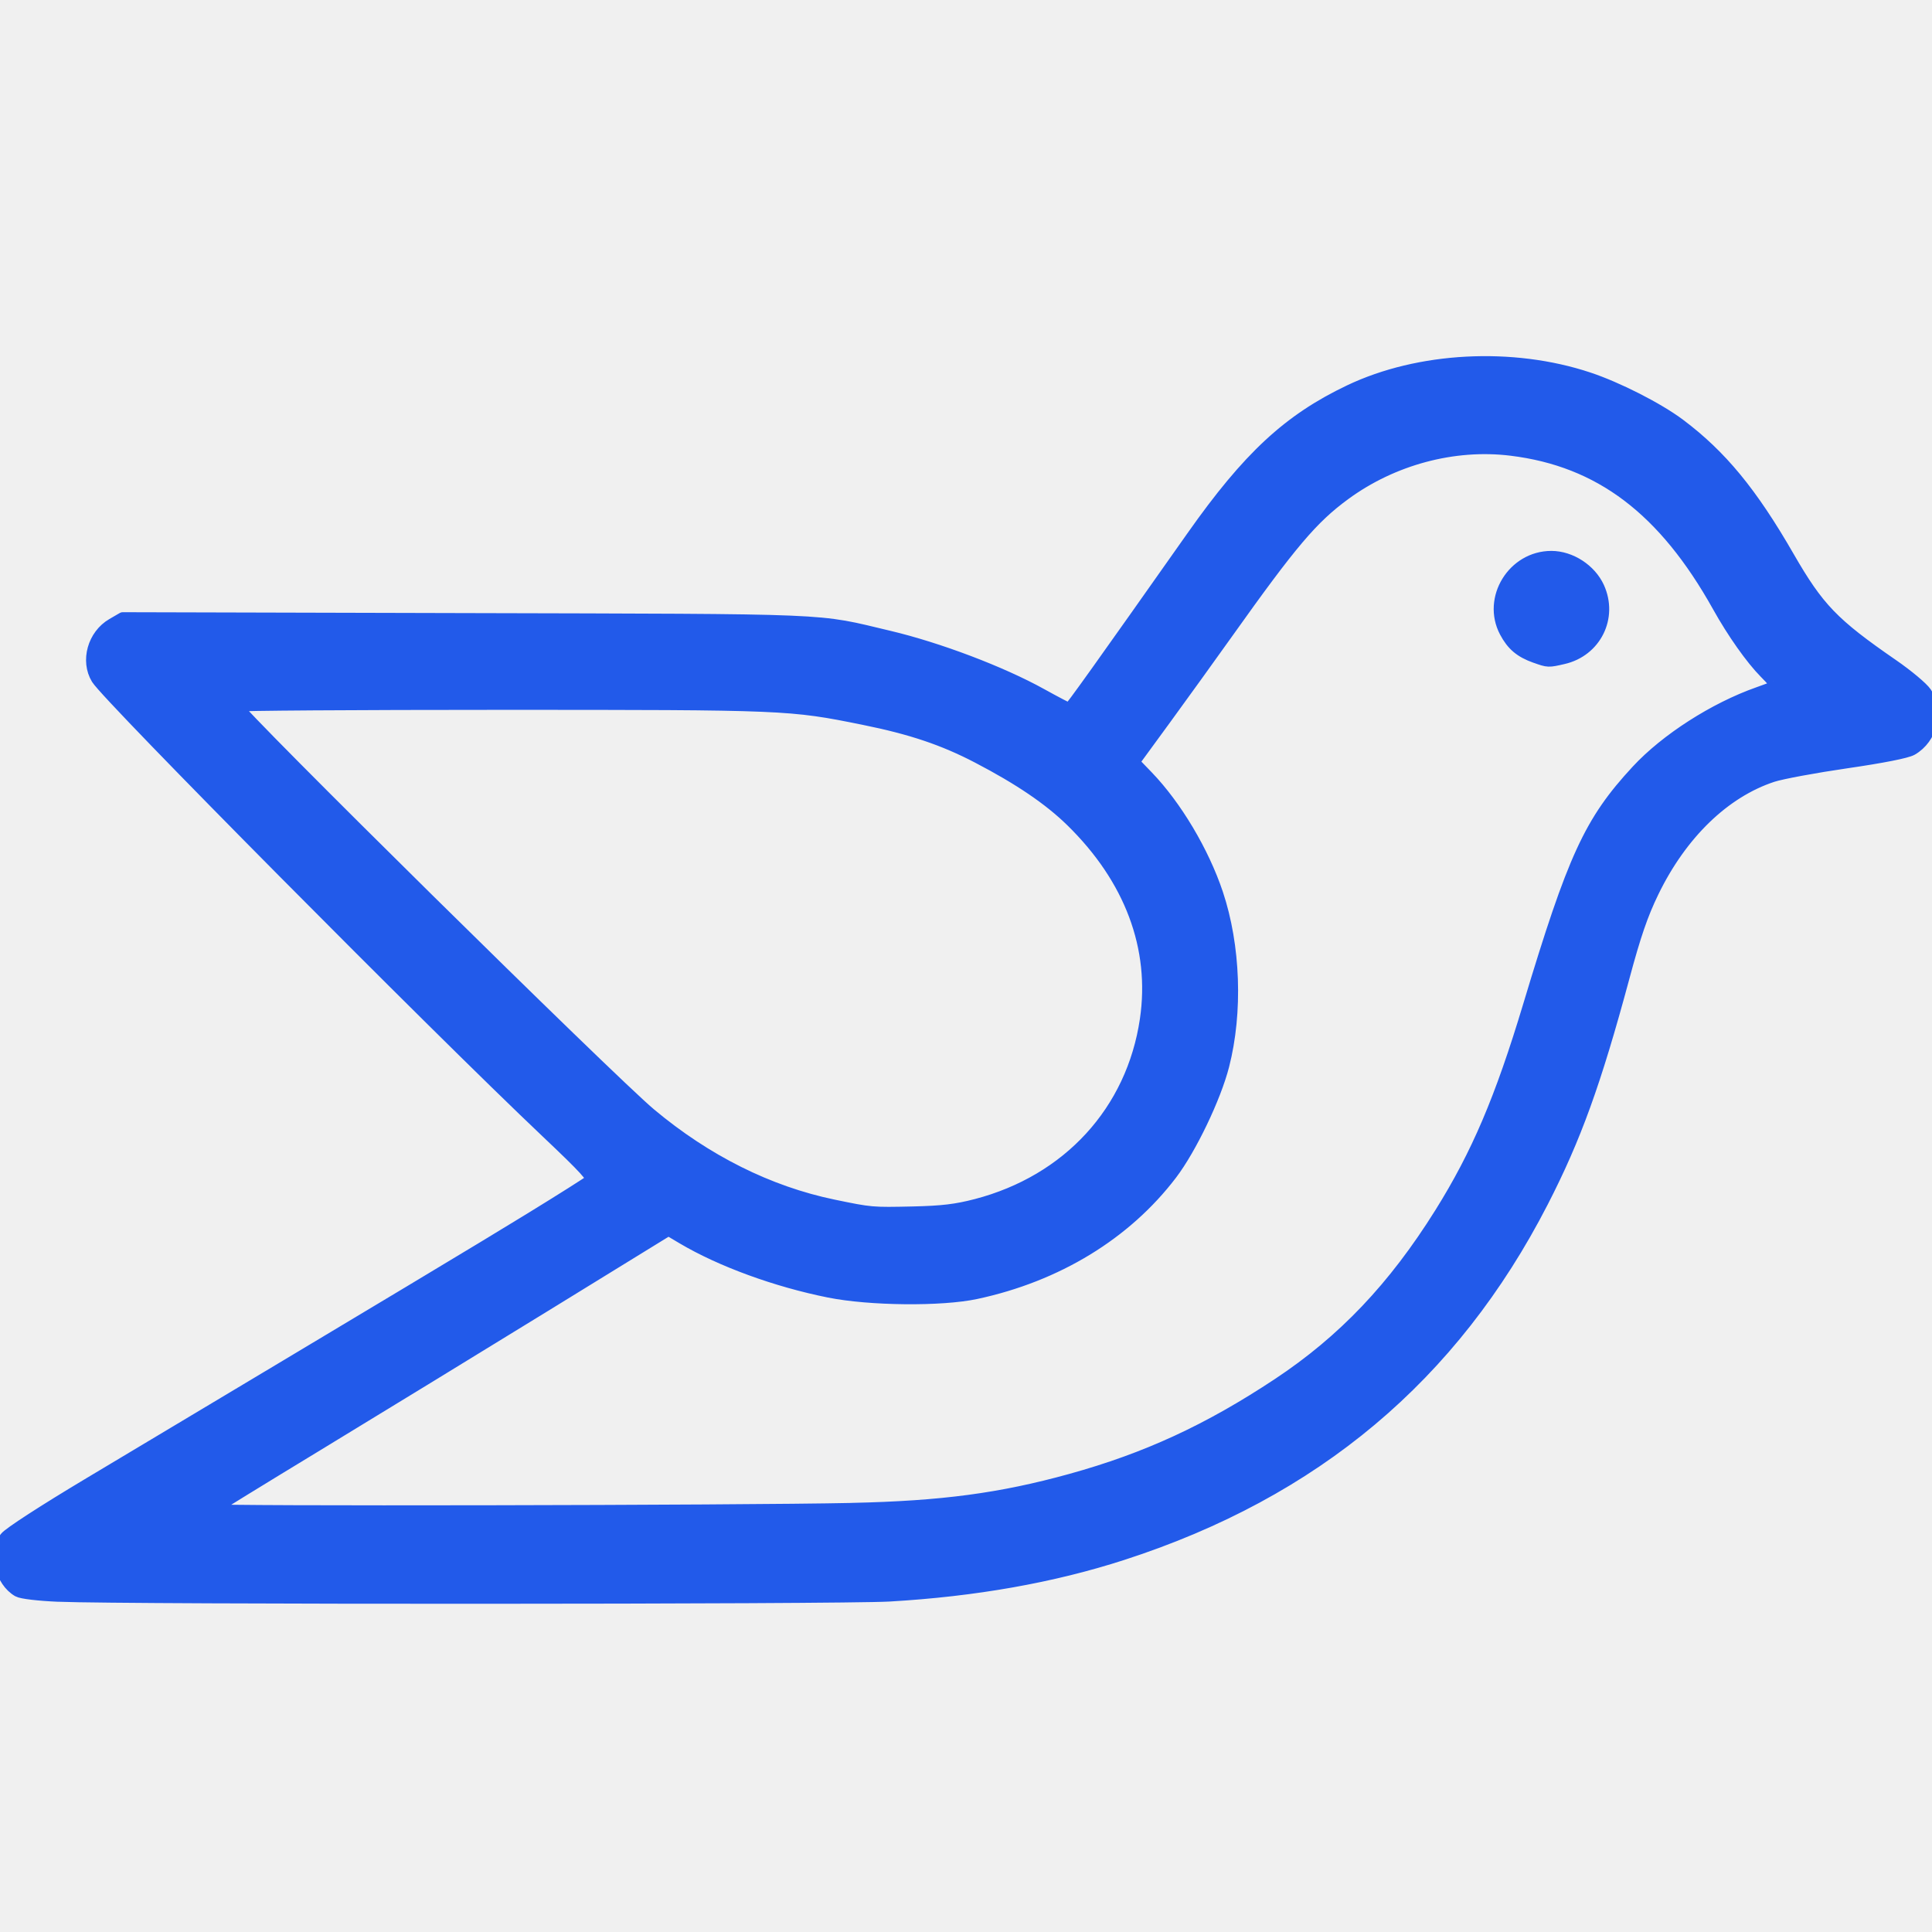
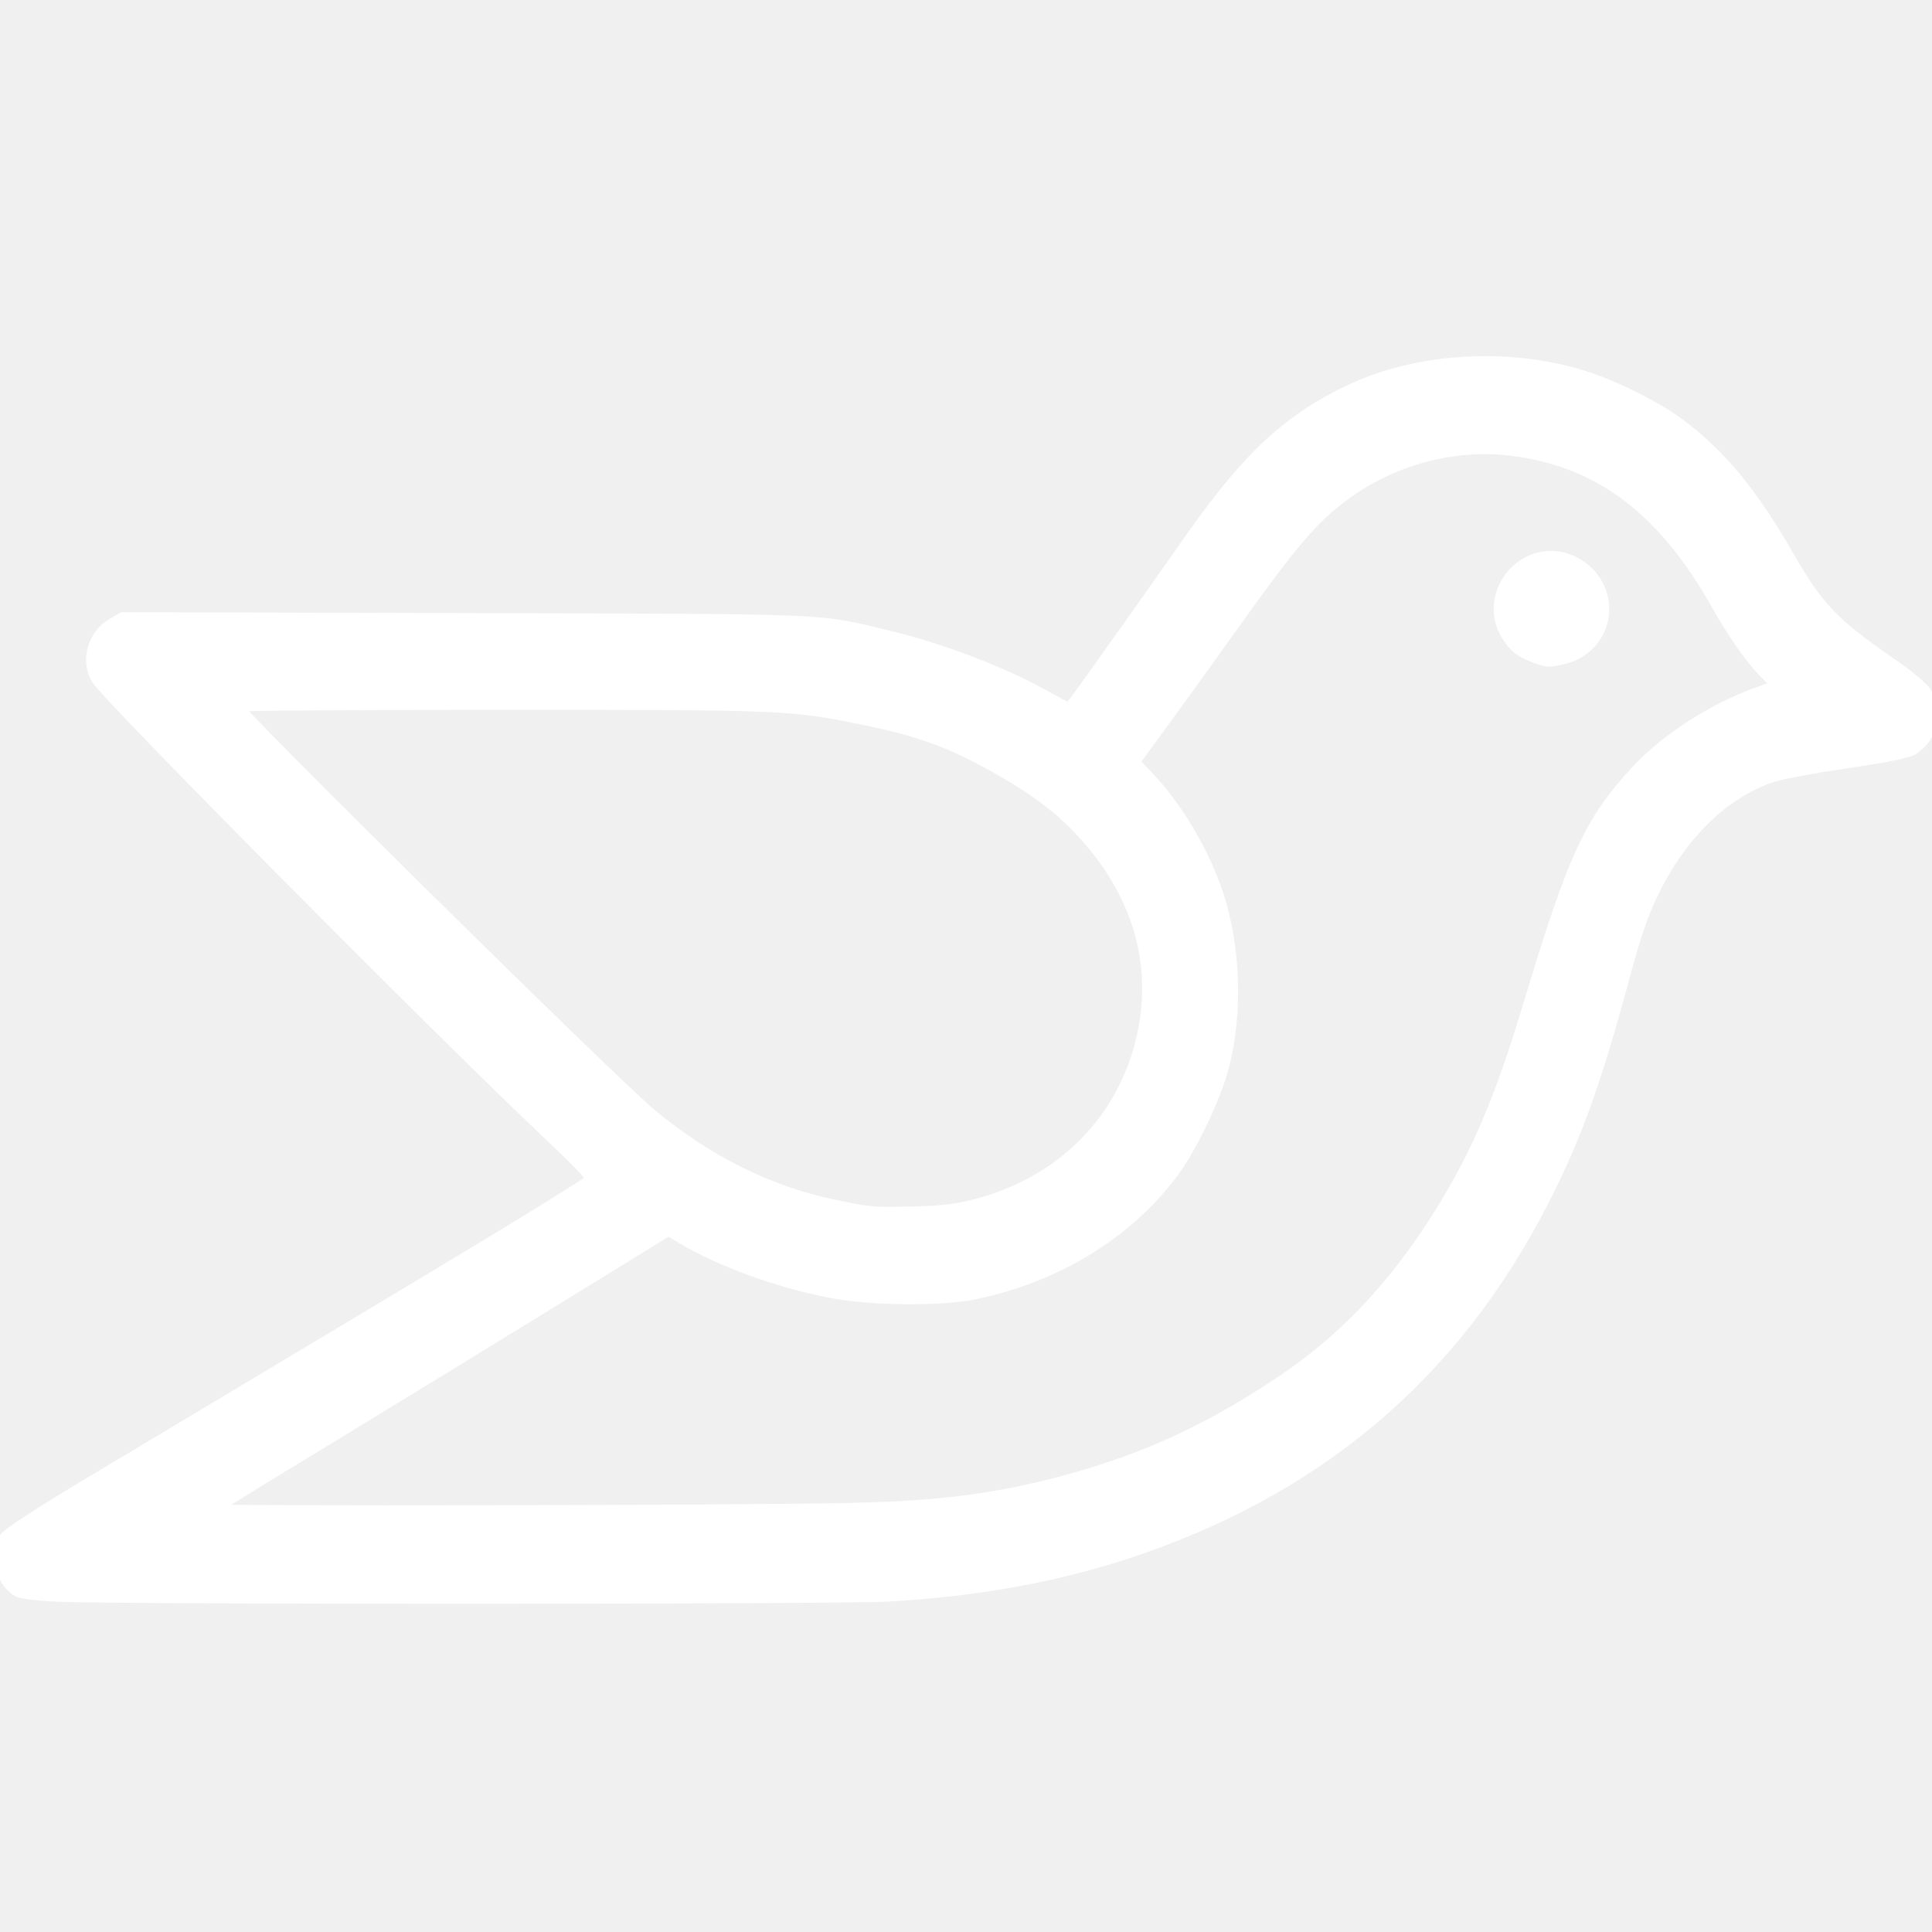
<svg xmlns="http://www.w3.org/2000/svg" version="1.1" id="svg2" width="48" height="48" viewBox="0 0 48 48">
  <defs id="defs6" />
  <g id="g8">
-     <path style="fill:#225aea;fill-opacity:1;stroke:#225aea;stroke-width:0.3;stroke-opacity:1;stroke-miterlimit:4;stroke-dasharray:none;stroke-linejoin:round;stroke-linecap:round;paint-order:stroke markers fill" d="m 1.459,39.646 c -0.5,-0.021 -0.923,-0.071 -1.007,-0.119 -0.429,-0.245 -0.594,-0.944 -0.313,-1.322 0.081,-0.109 0.954,-0.675 2.09,-1.354 7.912,-4.732 9.679,-5.793 10.939,-6.566 0.784,-0.481 1.466,-0.912 1.513,-0.957 0.071,-0.066 -0.137,-0.294 -1.095,-1.201 -2.812,-2.663 -10.899,-10.818 -11.172,-11.266 -0.269,-0.442 -0.091,-1.079 0.378,-1.351 l 0.258,-0.15 8.492,0.022 c 9.36,0.024 8.69,-0.003 10.548,0.437 1.222,0.29 2.786,0.882 3.778,1.432 0.363,0.201 0.677,0.365 0.697,0.364 0.034,-10e-4 0.783,-1.05 3.058,-4.278 1.393,-1.977 2.393,-2.905 3.908,-3.627 1.719,-0.819 4.04,-0.942 5.933,-0.313 0.723,0.24 1.73,0.753 2.263,1.153 1.029,0.772 1.786,1.691 2.704,3.285 0.74,1.284 1.109,1.667 2.588,2.687 0.37,0.255 0.742,0.566 0.825,0.69 0.307,0.456 0.142,1.127 -0.346,1.407 -0.125,0.072 -0.731,0.191 -1.625,0.321 -0.784,0.114 -1.609,0.267 -1.833,0.34 -1.201,0.394 -2.273,1.431 -2.976,2.881 -0.269,0.554 -0.445,1.066 -0.729,2.123 -0.706,2.62 -1.2,3.986 -2.017,5.576 -2.227,4.333 -5.655,7.209 -10.433,8.754 -1.736,0.561 -3.66,0.902 -5.792,1.026 -1.227,0.071 -18.968,0.076 -20.634,0.005 z m 19.703,-2.157 c 2.242,-0.049 3.696,-0.242 5.443,-0.725 1.883,-0.521 3.419,-1.23 5.15,-2.376 1.625,-1.077 2.877,-2.394 4.033,-4.242 0.915,-1.465 1.5,-2.836 2.198,-5.155 1.112,-3.696 1.517,-4.577 2.686,-5.84 0.721,-0.779 1.923,-1.55 3.014,-1.934 0.237,-0.084 0.443,-0.161 0.457,-0.171 0.014,-0.011 -0.116,-0.162 -0.29,-0.337 -0.335,-0.338 -0.798,-0.992 -1.161,-1.644 -1.348,-2.415 -2.942,-3.621 -5.146,-3.892 -1.425,-0.175 -2.949,0.233 -4.142,1.109 -0.806,0.592 -1.319,1.197 -2.919,3.446 -0.416,0.584 -1.108,1.544 -1.539,2.135 l -0.784,1.073 0.341,0.353 c 0.711,0.737 1.388,1.874 1.736,2.914 0.433,1.296 0.492,2.944 0.151,4.272 -0.203,0.793 -0.811,2.061 -1.291,2.692 -1.13,1.486 -2.839,2.529 -4.85,2.959 -0.859,0.184 -2.635,0.167 -3.649,-0.036 -1.311,-0.262 -2.686,-0.764 -3.638,-1.328 l -0.354,-0.21 -3.063,1.885 c -1.685,1.036 -4.227,2.591 -5.65,3.456 -1.423,0.864 -2.613,1.596 -2.643,1.626 -0.056,0.055 13.145,0.031 15.911,-0.029 z m 16.987,-21.164 c -0.374,-0.133 -0.574,-0.302 -0.748,-0.63 -0.436,-0.825 0.198,-1.858 1.142,-1.858 0.477,0 0.969,0.32 1.169,0.759 0.337,0.742 -0.075,1.572 -0.872,1.755 -0.372,0.086 -0.375,0.086 -0.691,-0.027 z m -13.897,13.612 c 2.293,-0.597 3.882,-2.332 4.217,-4.602 0.263,-1.787 -0.381,-3.508 -1.853,-4.945 -0.547,-0.534 -1.289,-1.038 -2.324,-1.577 -0.853,-0.445 -1.654,-0.714 -2.832,-0.952 -1.837,-0.372 -1.922,-0.375 -9.028,-0.375 -3.609,0 -6.562,0.02 -6.562,0.045 0,0.15 9.282,9.309 10.283,10.147 1.389,1.163 2.943,1.939 4.548,2.272 0.944,0.196 0.963,0.197 1.986,0.174 0.725,-0.017 1.068,-0.058 1.564,-0.187 z" id="path863" />
+     <path style="fill:#ffffff;fill-opacity:1;stroke:#ffffff;stroke-width:0.3;stroke-linecap:round;stroke-linejoin:round;stroke-miterlimit:4;stroke-dasharray:none;stroke-opacity:1;paint-order:stroke markers fill" d="m 1.459,39.646 c -0.5,-0.021 -0.923,-0.071 -1.007,-0.119 -0.429,-0.245 -0.594,-0.944 -0.313,-1.322 0.081,-0.109 0.954,-0.675 2.09,-1.354 7.912,-4.732 9.679,-5.793 10.939,-6.566 0.784,-0.481 1.466,-0.912 1.513,-0.957 0.071,-0.066 -0.137,-0.294 -1.095,-1.201 -2.812,-2.663 -10.899,-10.818 -11.172,-11.266 -0.269,-0.442 -0.091,-1.079 0.378,-1.351 l 0.258,-0.15 8.492,0.022 c 9.36,0.024 8.69,-0.003 10.548,0.437 1.222,0.29 2.786,0.882 3.778,1.432 0.363,0.201 0.677,0.365 0.697,0.364 0.034,-10e-4 0.783,-1.05 3.058,-4.278 1.393,-1.977 2.393,-2.905 3.908,-3.627 1.719,-0.819 4.04,-0.942 5.933,-0.313 0.723,0.24 1.73,0.753 2.263,1.153 1.029,0.772 1.786,1.691 2.704,3.285 0.74,1.284 1.109,1.667 2.588,2.687 0.37,0.255 0.742,0.566 0.825,0.69 0.307,0.456 0.142,1.127 -0.346,1.407 -0.125,0.072 -0.731,0.191 -1.625,0.321 -0.784,0.114 -1.609,0.267 -1.833,0.34 -1.201,0.394 -2.273,1.431 -2.976,2.881 -0.269,0.554 -0.445,1.066 -0.729,2.123 -0.706,2.62 -1.2,3.986 -2.017,5.576 -2.227,4.333 -5.655,7.209 -10.433,8.754 -1.736,0.561 -3.66,0.902 -5.792,1.026 -1.227,0.071 -18.968,0.076 -20.634,0.005 z m 19.703,-2.157 c 2.242,-0.049 3.696,-0.242 5.443,-0.725 1.883,-0.521 3.419,-1.23 5.15,-2.376 1.625,-1.077 2.877,-2.394 4.033,-4.242 0.915,-1.465 1.5,-2.836 2.198,-5.155 1.112,-3.696 1.517,-4.577 2.686,-5.84 0.721,-0.779 1.923,-1.55 3.014,-1.934 0.237,-0.084 0.443,-0.161 0.457,-0.171 0.014,-0.011 -0.116,-0.162 -0.29,-0.337 -0.335,-0.338 -0.798,-0.992 -1.161,-1.644 -1.348,-2.415 -2.942,-3.621 -5.146,-3.892 -1.425,-0.175 -2.949,0.233 -4.142,1.109 -0.806,0.592 -1.319,1.197 -2.919,3.446 -0.416,0.584 -1.108,1.544 -1.539,2.135 l -0.784,1.073 0.341,0.353 c 0.711,0.737 1.388,1.874 1.736,2.914 0.433,1.296 0.492,2.944 0.151,4.272 -0.203,0.793 -0.811,2.061 -1.291,2.692 -1.13,1.486 -2.839,2.529 -4.85,2.959 -0.859,0.184 -2.635,0.167 -3.649,-0.036 -1.311,-0.262 -2.686,-0.764 -3.638,-1.328 l -0.354,-0.21 -3.063,1.885 c -1.685,1.036 -4.227,2.591 -5.65,3.456 -1.423,0.864 -2.613,1.596 -2.643,1.626 -0.056,0.055 13.145,0.031 15.911,-0.029 z m 16.987,-21.164 c -0.374,-0.133 -0.574,-0.302 -0.748,-0.63 -0.436,-0.825 0.198,-1.858 1.142,-1.858 0.477,0 0.969,0.32 1.169,0.759 0.337,0.742 -0.075,1.572 -0.872,1.755 -0.372,0.086 -0.375,0.086 -0.691,-0.027 z m -13.897,13.612 c 2.293,-0.597 3.882,-2.332 4.217,-4.602 0.263,-1.787 -0.381,-3.508 -1.853,-4.945 -0.547,-0.534 -1.289,-1.038 -2.324,-1.577 -0.853,-0.445 -1.654,-0.714 -2.832,-0.952 -1.837,-0.372 -1.922,-0.375 -9.028,-0.375 -3.609,0 -6.562,0.02 -6.562,0.045 0,0.15 9.282,9.309 10.283,10.147 1.389,1.163 2.943,1.939 4.548,2.272 0.944,0.196 0.963,0.197 1.986,0.174 0.725,-0.017 1.068,-0.058 1.564,-0.187 z" id="path863" />
  </g>
</svg>
